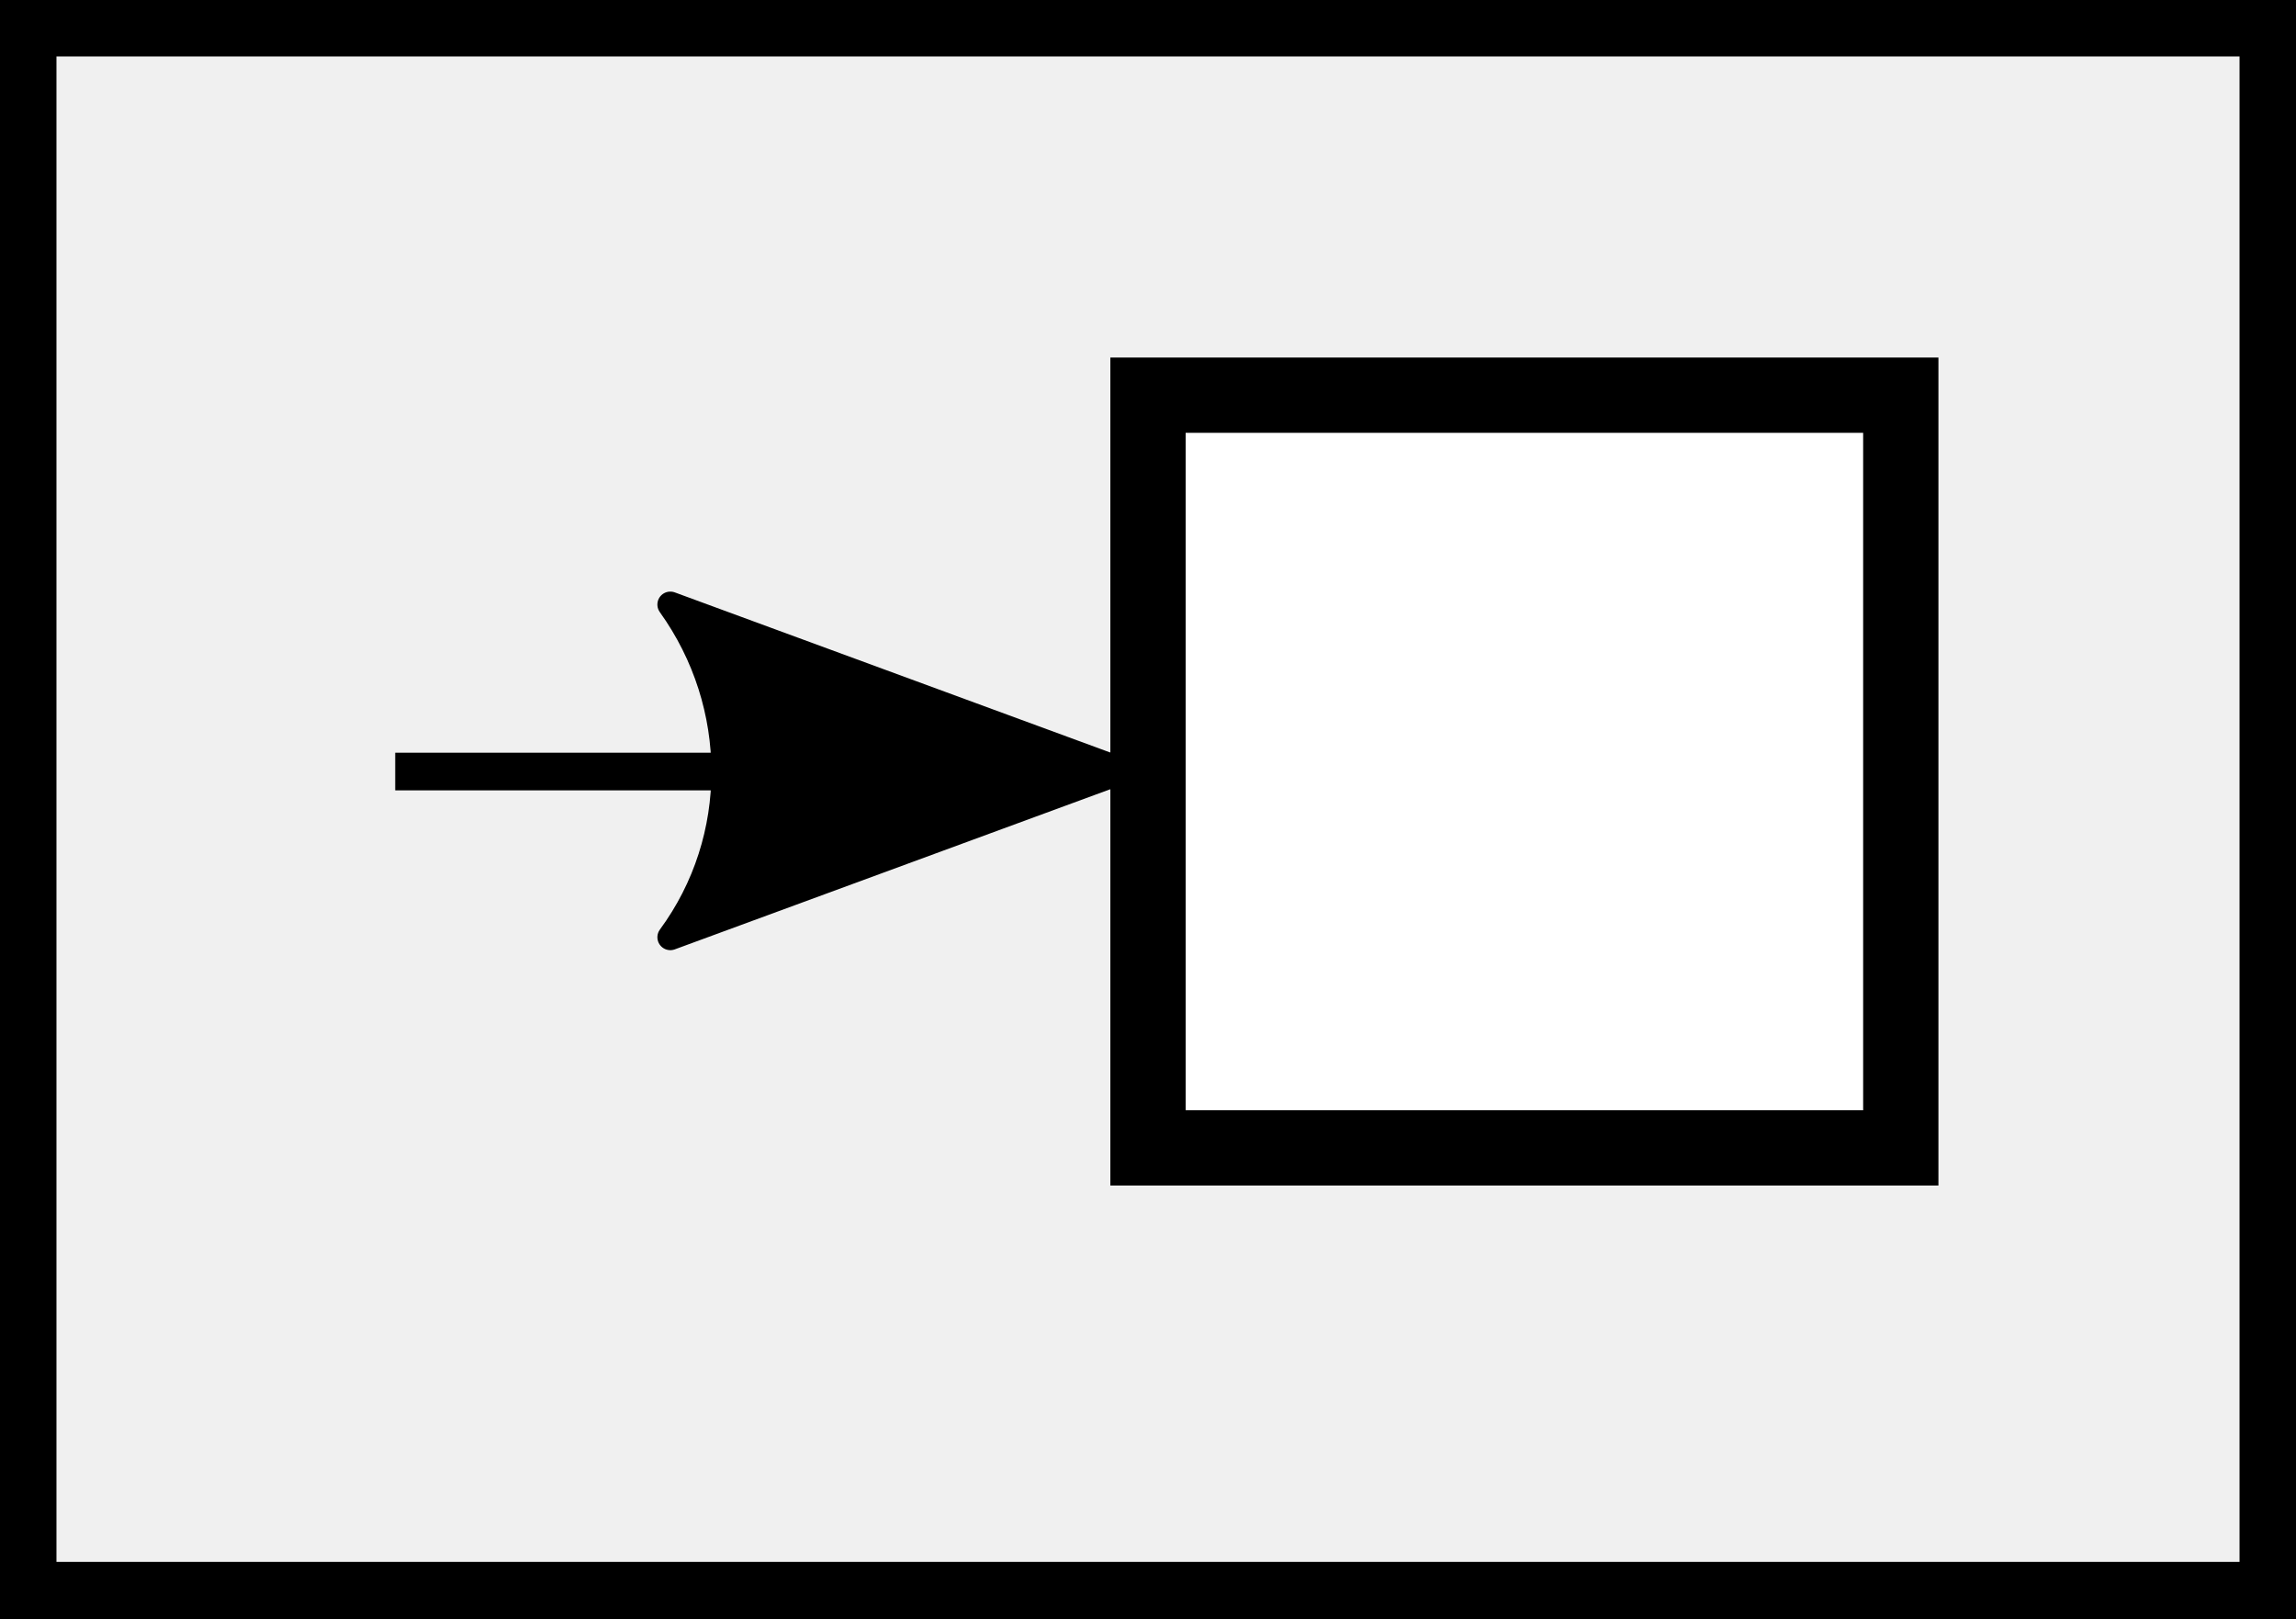
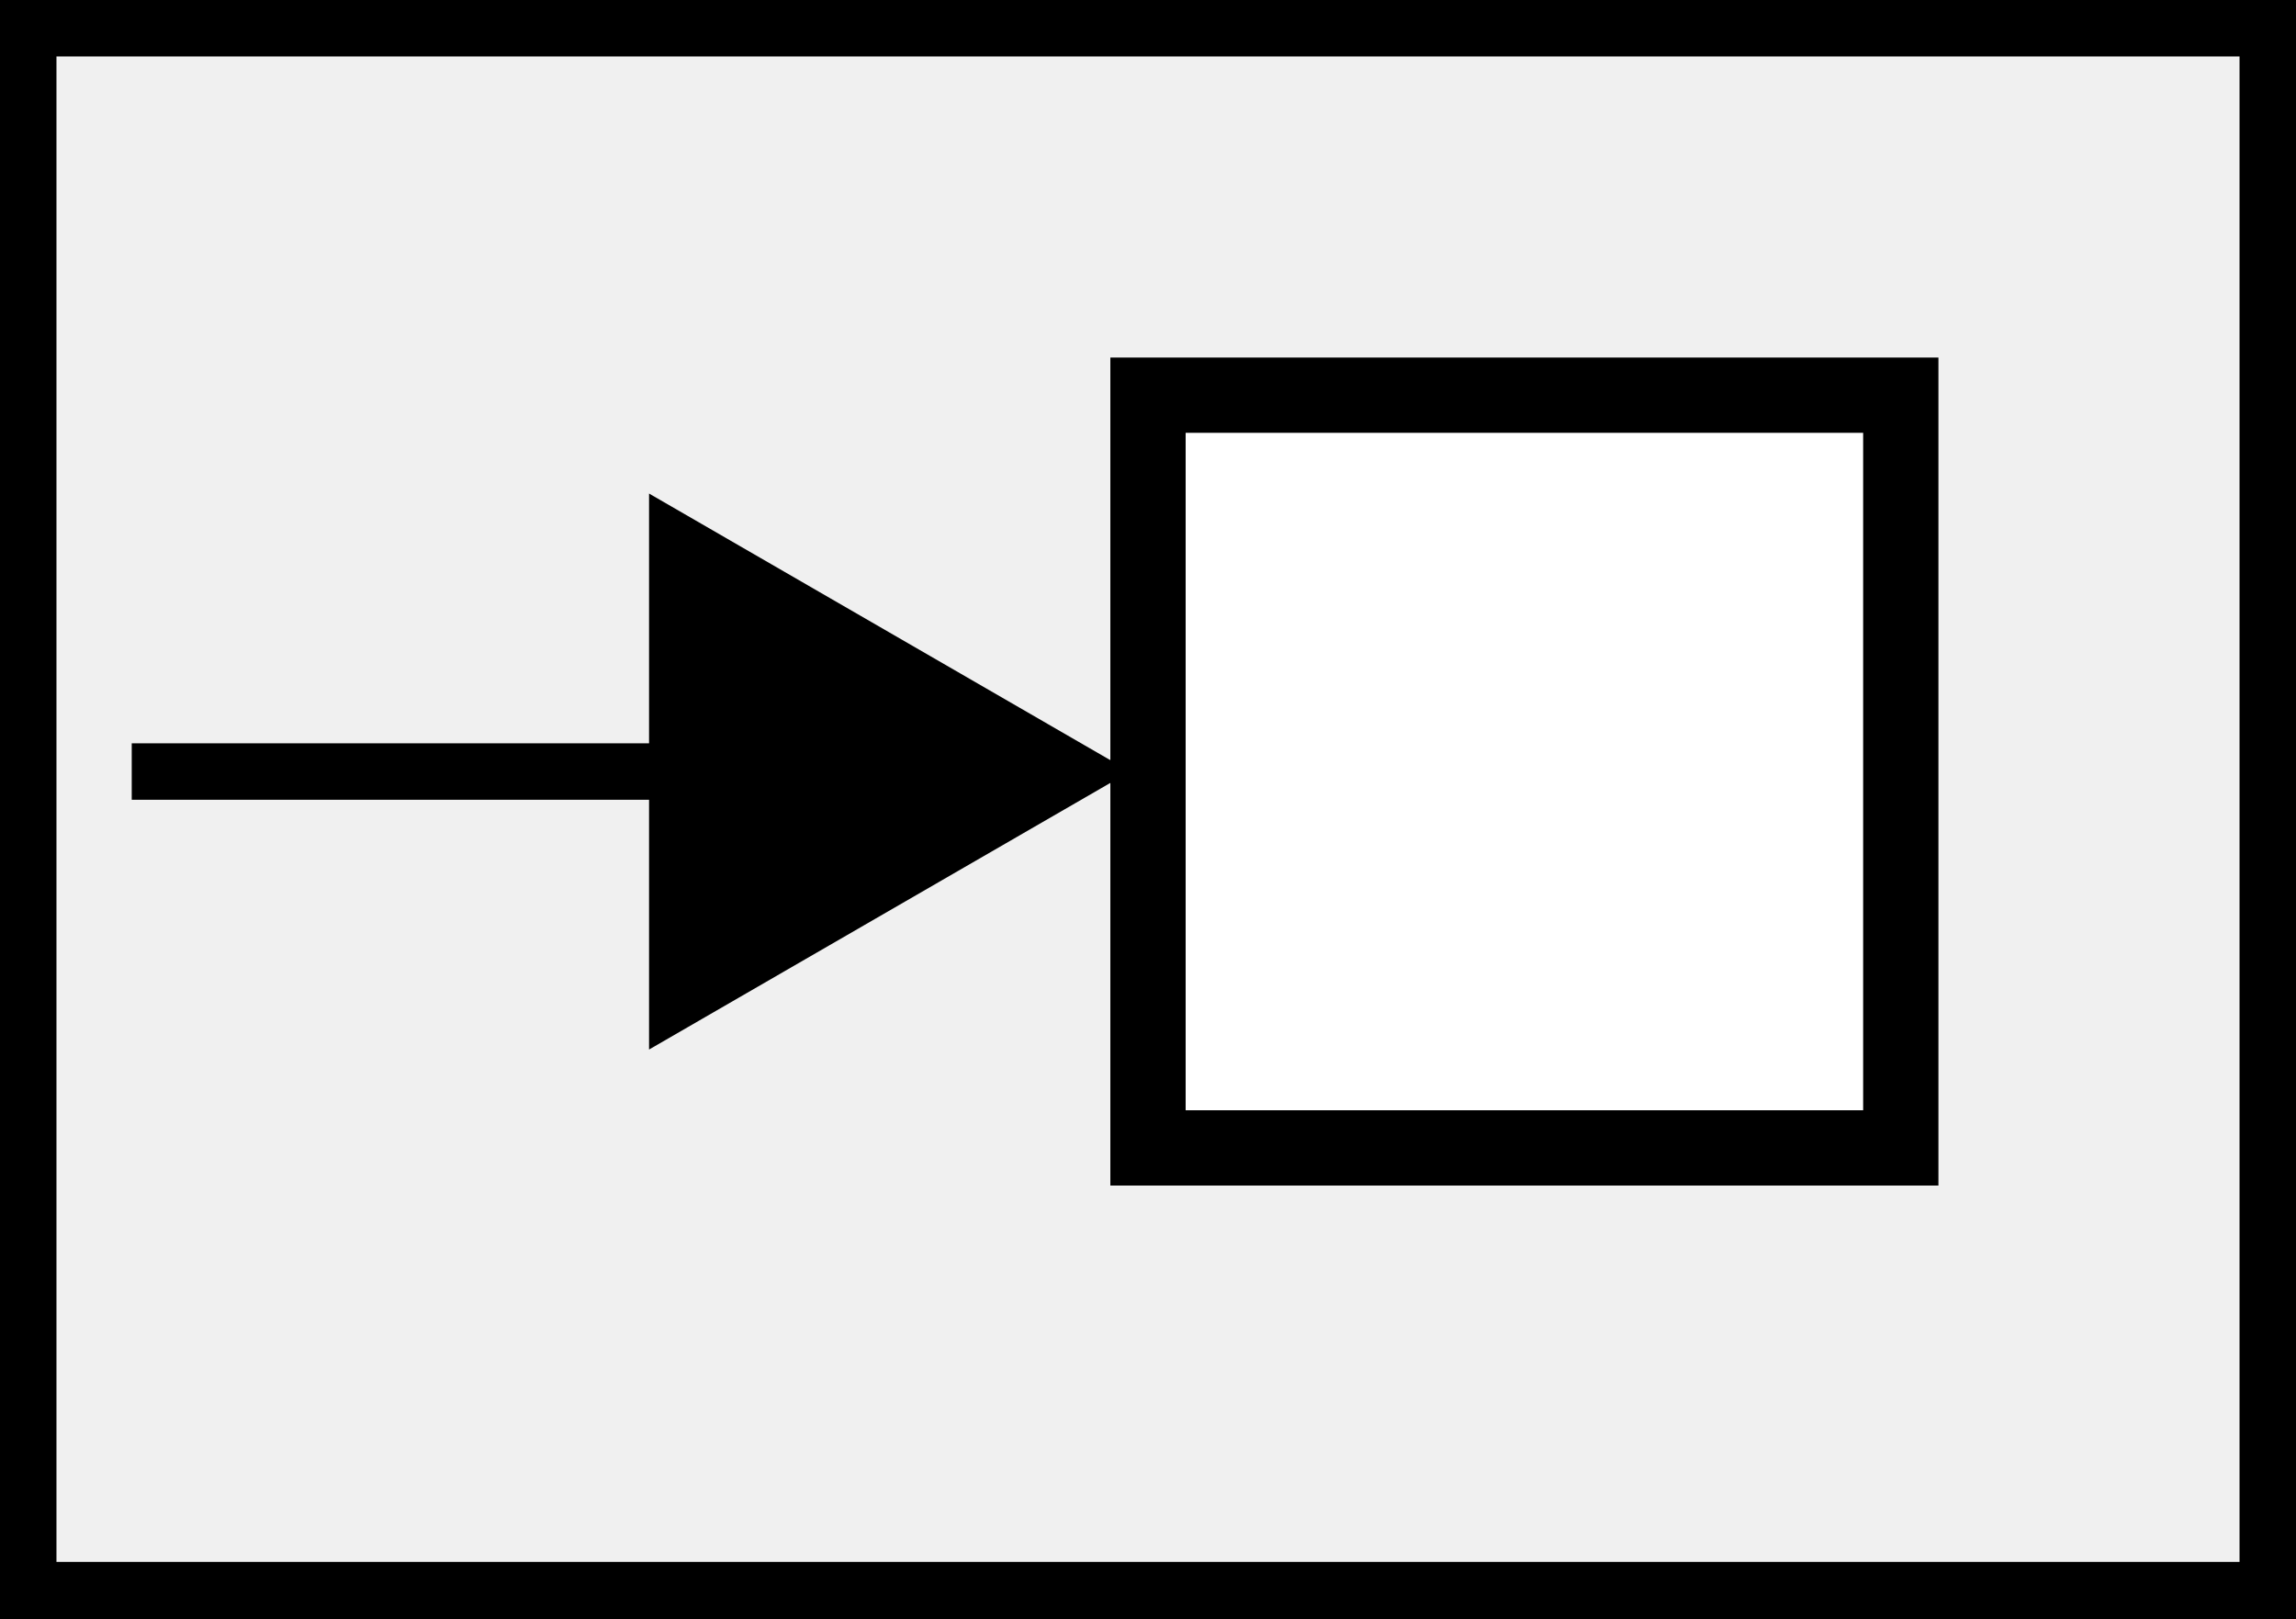
<svg xmlns="http://www.w3.org/2000/svg" width="61" height="43" viewBox="0 0 61 43" id="svg2" version="1.1">
  <defs id="defs4">
+     <marker orient="auto" refY="0.0" refX="0.0" id="TriangleOutL" style="overflow:visible">
+       <path id="path4372" d="M 5.77,0.0 L -2.88,5.0 L -2.88,-5.0 L 5.77,0.0 z " style="fill-rule:evenodd;stroke:#000000;stroke-width:1pt;stroke-opacity:1;fill:#000000;fill-opacity:1" transform="scale(0.8)" />
+     </marker>
    <marker orient="auto" refY="0" refX="0" id="Arrow2Lend" style="overflow:visible">
      <path id="path4167" style="fill:#000000;fill-opacity:1;fill-rule:evenodd;stroke:#000000;stroke-width:0.625;stroke-linejoin:round;stroke-opacity:1" d="M 8.719,4.034 -2.207,0.016 8.719,-4.002 c -1.745,2.372 -1.735,5.617 -6e-7,8.035 z" transform="matrix(-1.1,0,0,-1.1,-1.1,0)" />
    </marker>
    <marker orient="auto" refY="0" refX="0" id="Arrow1Mend" style="overflow:visible">
      <path id="path4155" d="M 0,0 5,-5 -12.5,0 5,5 0,0 Z" style="fill:#000000;fill-opacity:1;fill-rule:evenodd;stroke:#000000;stroke-width:1pt;stroke-opacity:1" transform="matrix(-0.4,0,0,-0.4,-4,0)" />
    </marker>
  </defs>
  <g id="layer1" transform="translate(-9.5,10.5)">
    <rect style="fill:none;fill-rule:evenodd;stroke:#000000;stroke-width:2;stroke-linecap:butt;stroke-linejoin:miter;stroke-opacity:1;stroke-miterlimit:4;stroke-dasharray:none" id="rect5056" width="60" height="42" x="10" y="-10" />
    <rect style="fill:#ffffff;fill-opacity:1;fill-rule:evenodd;stroke:#000000;stroke-width:2;stroke-linecap:butt;stroke-linejoin:miter;stroke-miterlimit:4;stroke-dasharray:none;stroke-opacity:1" id="rect3338" width="20" height="20" x="40" y="0" />
-     <path style="fill:none;fill-rule:evenodd;stroke:#000000;stroke-width:1px;stroke-linecap:butt;stroke-linejoin:miter;stroke-opacity:1;marker-end:url(#Arrow2Lend)" d="m 20,10 18,0" id="path4140" />
+     <path style="fill:none;fill-rule:evenodd;stroke:#000000;stroke-width:1.5;stroke-linecap:butt;stroke-linejoin:miter;stroke-miterlimit:4;stroke-dasharray:none;stroke-opacity:1;marker-end:url(#TriangleOutL)" d="m 13,10 18,0" id="path4140" />
  </g>
</svg>
